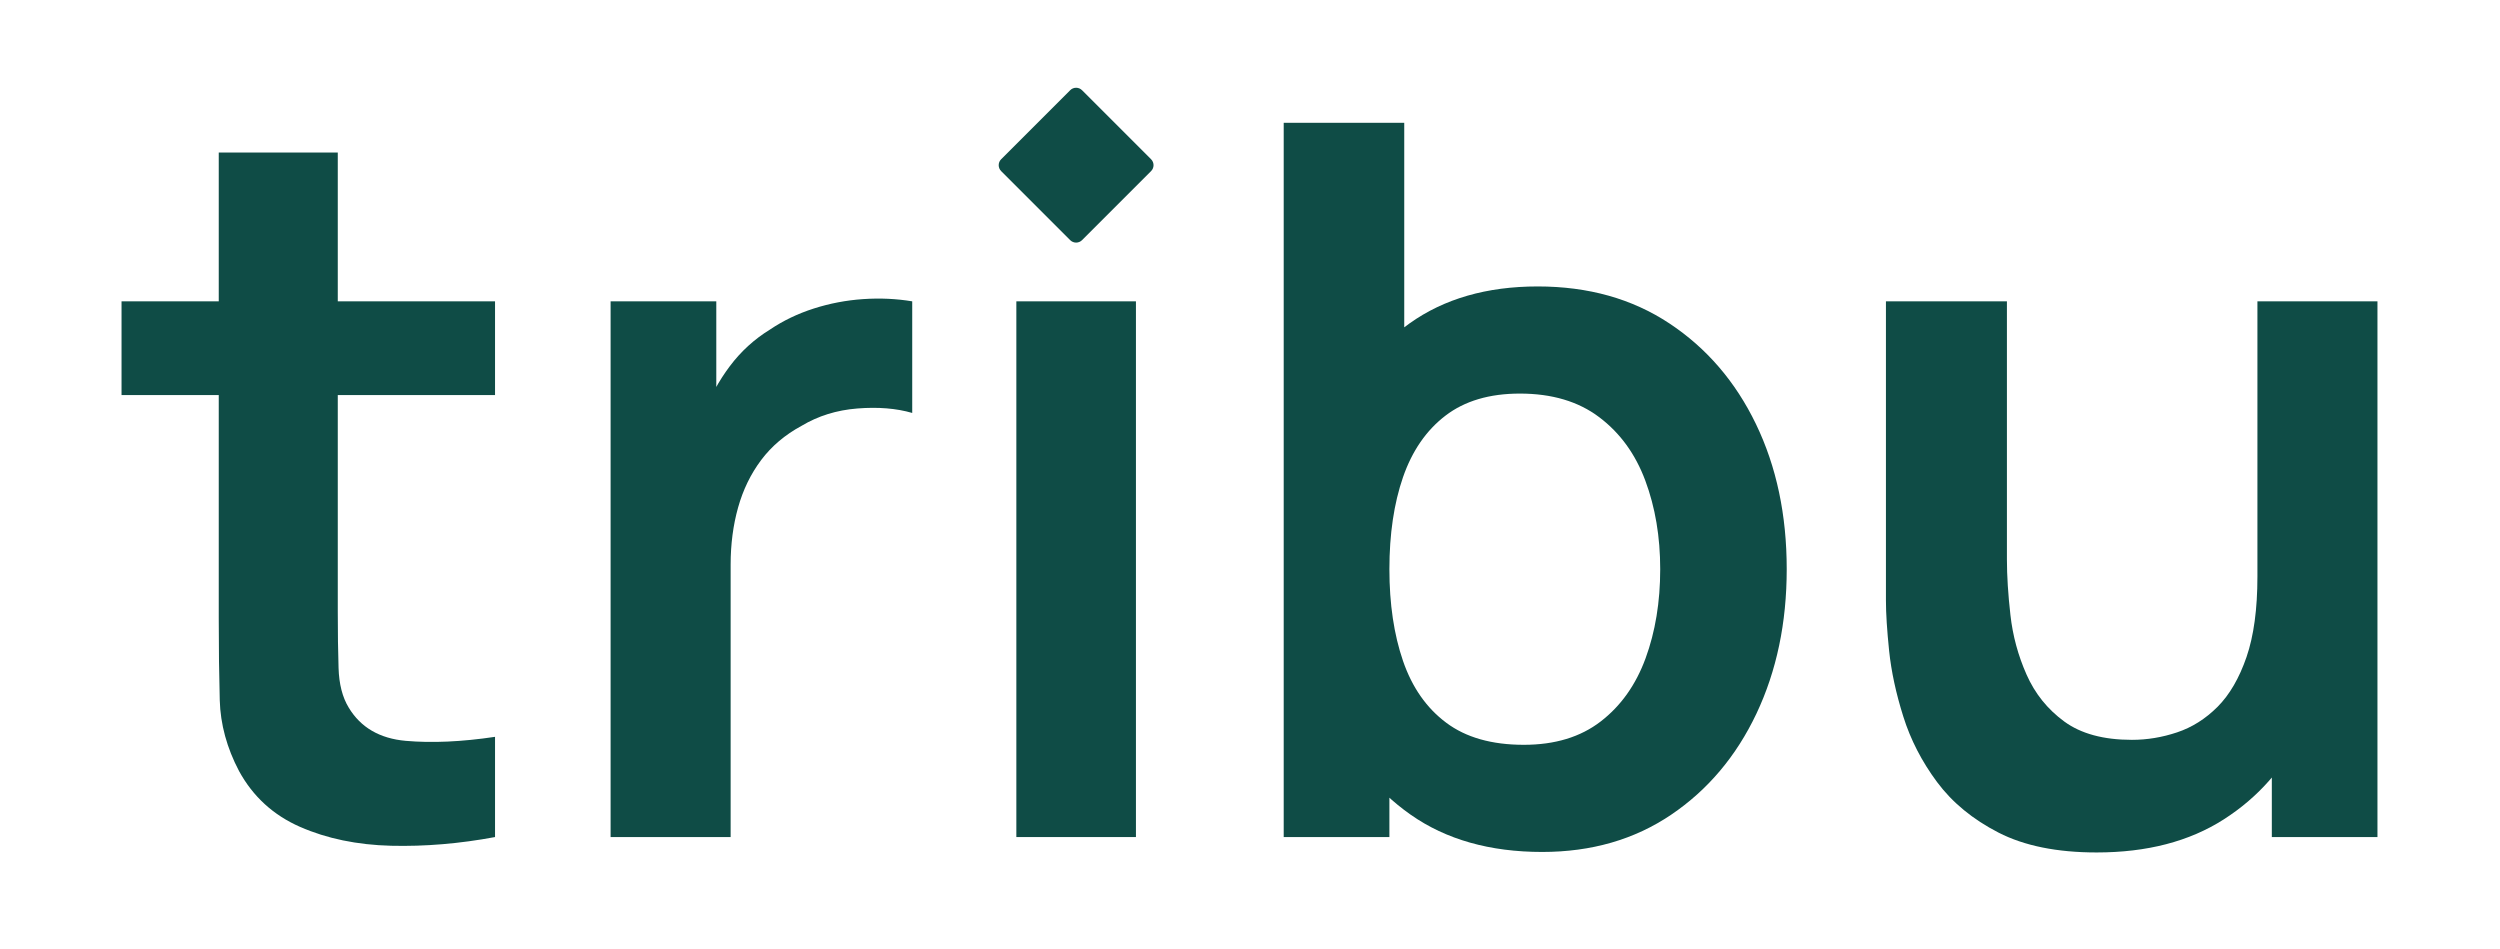
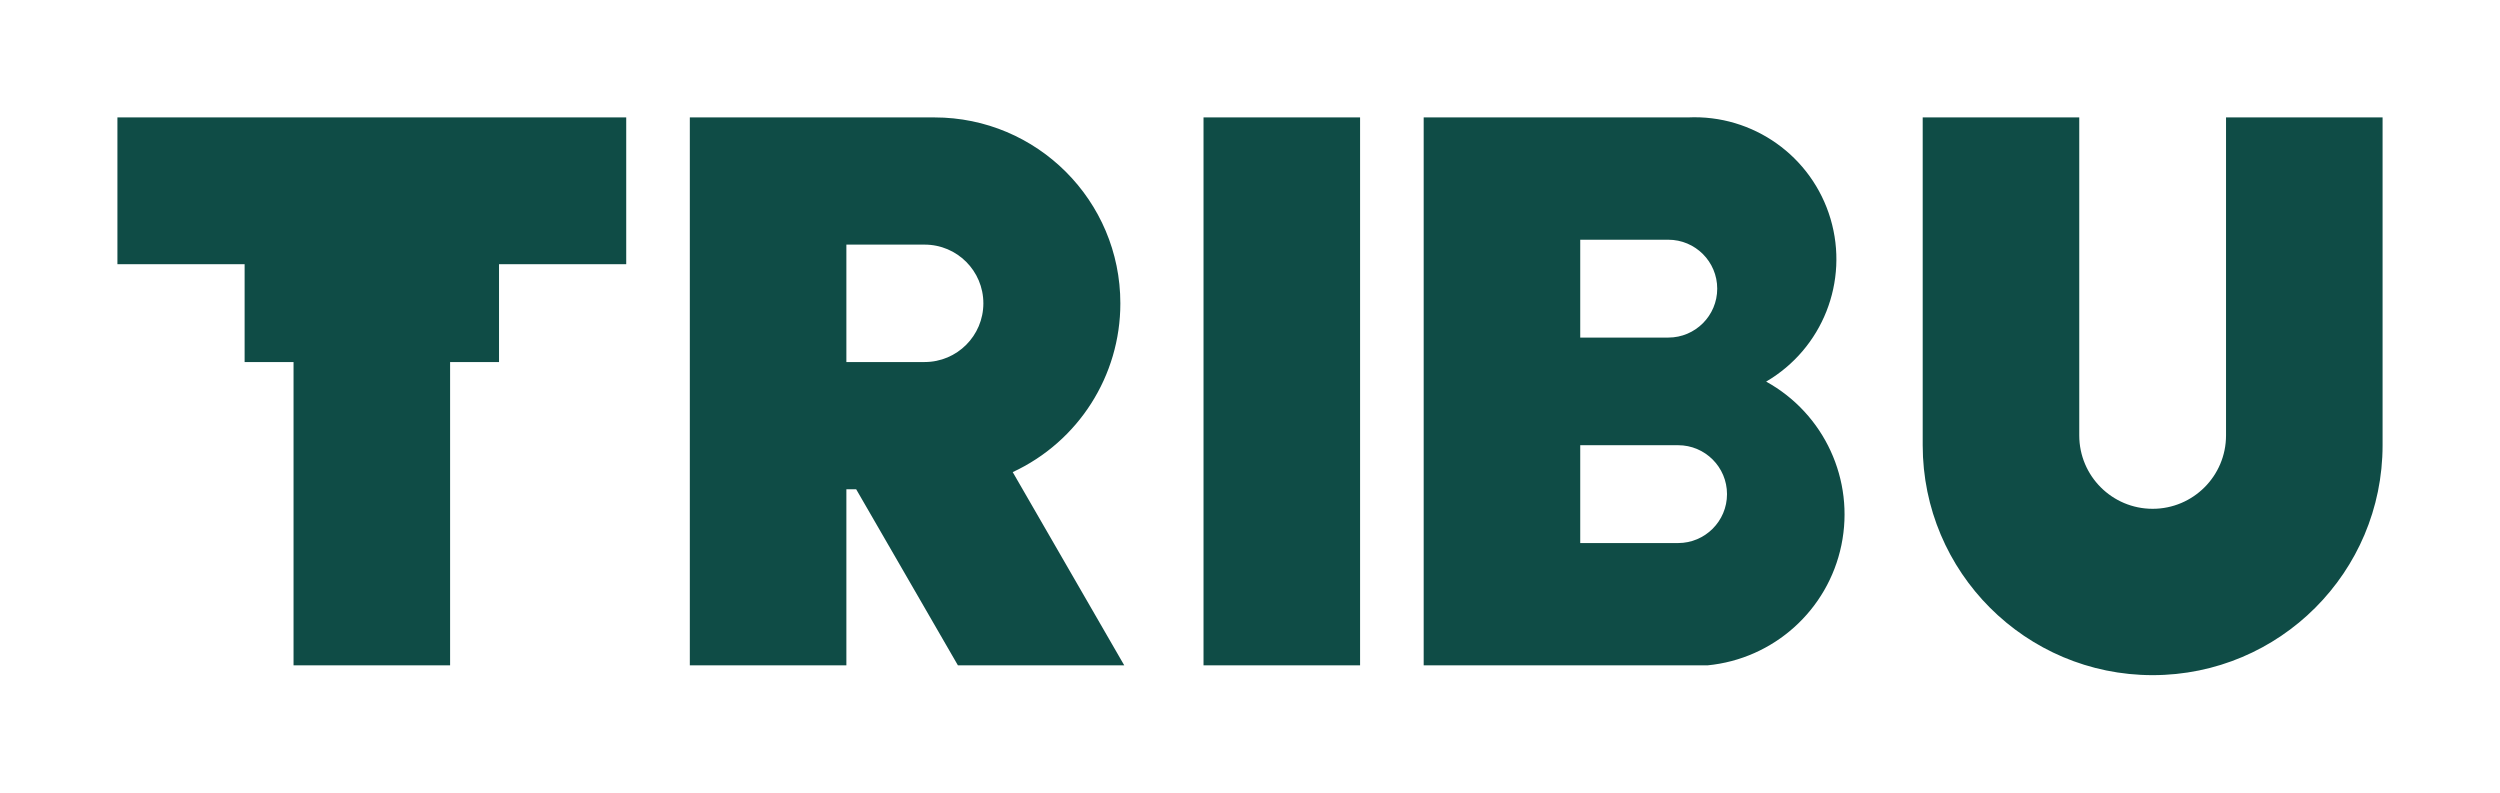
- <svg xmlns="http://www.w3.org/2000/svg" fill="#0f4c46" viewBox="0 0 448 170" width="448" height="170" role="img" aria-labelledby="title">
-   <g fill="#0f4c46">
-     <path d="M88.71 150.00Q79.20 151.78 70.09 151.56Q60.98 151.33 53.78 148.18Q46.58 145.02 42.84 138.18Q39.56 131.96 39.38 125.47Q39.20 118.98 39.20 110.80V27.33H60.53V109.56Q60.53 115.33 60.67 119.69Q60.80 124.04 62.49 126.80Q65.69 132.13 72.71 132.76Q79.73 133.38 88.71 132.04ZM21.78 70.80V54.00H88.71V70.80Z" />
-     <path d="M109.42 150.00V54.00H128.36V77.38L126.04 74.36Q127.82 69.56 130.80 65.60Q133.78 61.64 137.96 59.07Q141.51 56.67 145.82 55.29Q150.13 53.91 154.67 53.60Q159.20 53.29 163.47 54.00V74.00Q159.20 72.76 153.64 73.20Q148.09 73.64 143.64 76.31Q139.20 78.71 136.40 82.44Q133.60 86.18 132.27 90.93Q130.93 95.69 130.93 101.20V150.00Z" />
-     <path d="M182.13 150.00V54.00H203.56V150.00Z" />
-     <path d="M276.36 152.67Q262.31 152.67 252.80 146.00Q243.29 139.33 238.49 127.82Q233.69 116.31 233.69 102.00Q233.69 87.51 238.49 76.04Q243.29 64.58 252.58 57.96Q261.87 51.33 275.56 51.33Q289.16 51.33 299.16 57.96Q309.16 64.58 314.67 76.00Q320.18 87.42 320.18 102.00Q320.18 116.40 314.76 127.87Q309.33 139.33 299.47 146.00Q289.60 152.67 276.36 152.67ZM230.04 150.00V22.00H251.64V82.62H248.98V150.00ZM273.07 133.47Q281.42 133.47 286.84 129.29Q292.27 125.11 294.89 117.96Q297.51 110.80 297.51 102.00Q297.51 93.29 294.84 86.13Q292.18 78.98 286.58 74.76Q280.98 70.53 272.36 70.53Q264.18 70.53 259.02 74.49Q253.87 78.44 251.42 85.51Q248.98 92.58 248.98 102.00Q248.98 111.33 251.42 118.44Q253.87 125.56 259.16 129.51Q264.44 133.47 273.07 133.47Z" />
-     <path d="M375.73 152.76Q365.07 152.76 358.13 149.20Q351.20 145.64 347.11 140.13Q343.02 134.62 341.07 128.40Q339.11 122.18 338.53 116.62Q337.96 111.07 337.96 107.60V54.00H359.64V100.22Q359.64 104.67 360.27 110.22Q360.89 115.78 363.16 120.89Q365.42 126.00 369.91 129.29Q374.40 132.58 382.04 132.58Q386.13 132.58 390.13 131.24Q394.13 129.91 397.38 126.67Q400.62 123.42 402.58 117.73Q404.53 112.04 404.53 103.33L417.24 108.76Q417.24 121.02 412.49 130.98Q407.73 140.93 398.49 146.84Q389.24 152.76 375.73 152.76ZM407.11 150.00V120.22H404.53V54.00H426.04V150.00Z" />
-   </g>
-   <g fill="#0f4c46">
-     <rect x="-10.25" y="-10.25" width="20.5" height="20.5" rx="1.5" transform="translate(192.84 29.60) rotate(45)" />
-   </g>
+ <svg xmlns="http://www.w3.org/2000/svg" fill="#0f4c46" viewBox="0 0 511 162" width="511" height="162" role="img" aria-labelledby="title">
+   <path fill="#0f4c46" fill-rule="evenodd" d="M24.00 24.00L128.00 24.00L128.00 54.00L102.00 54.00L102.00 74.00L92.00 74.00L92.00 136.00L60.00 136.00L60.00 74.00L50.00 74.00L50.00 54.00L24.00 54.00ZM141.00 24.00L191.00 24.00A38.00 38.00 0 0 1 229.00 62.00A38.00 38.00 0 0 1 207.00 96.50L229.80 136.00L195.80 136.00L175.00 100.00L173.00 100.00L173.00 136.00L141.00 136.00ZM173.00 50.00L173.00 74.00L189.00 74.00A12.00 12.00 0 0 0 189.00 50.00ZM246.00 24.00L278.00 24.00L278.00 136.00L246.00 136.00ZM291.00 24.00L345.00 24.00A29.00 29.00 0 0 1 361.00 78.00A31.00 31.00 0 0 1 349.00 136.00L291.00 136.00ZM323.00 49.00L323.00 69.00L341.00 69.00A10.00 10.00 0 0 0 341.00 49.00ZM323.00 91.00L323.00 111.00L343.00 111.00A10.00 10.00 0 0 0 343.00 91.00ZM393.00 24.00L425.00 24.00L425.00 89.00A15.00 15.00 0 0 0 455.00 89.00L455.00 24.00L487.00 24.00L487.00 91.00A47.00 47.00 0 0 1 393.00 91.00Z" />
</svg>
